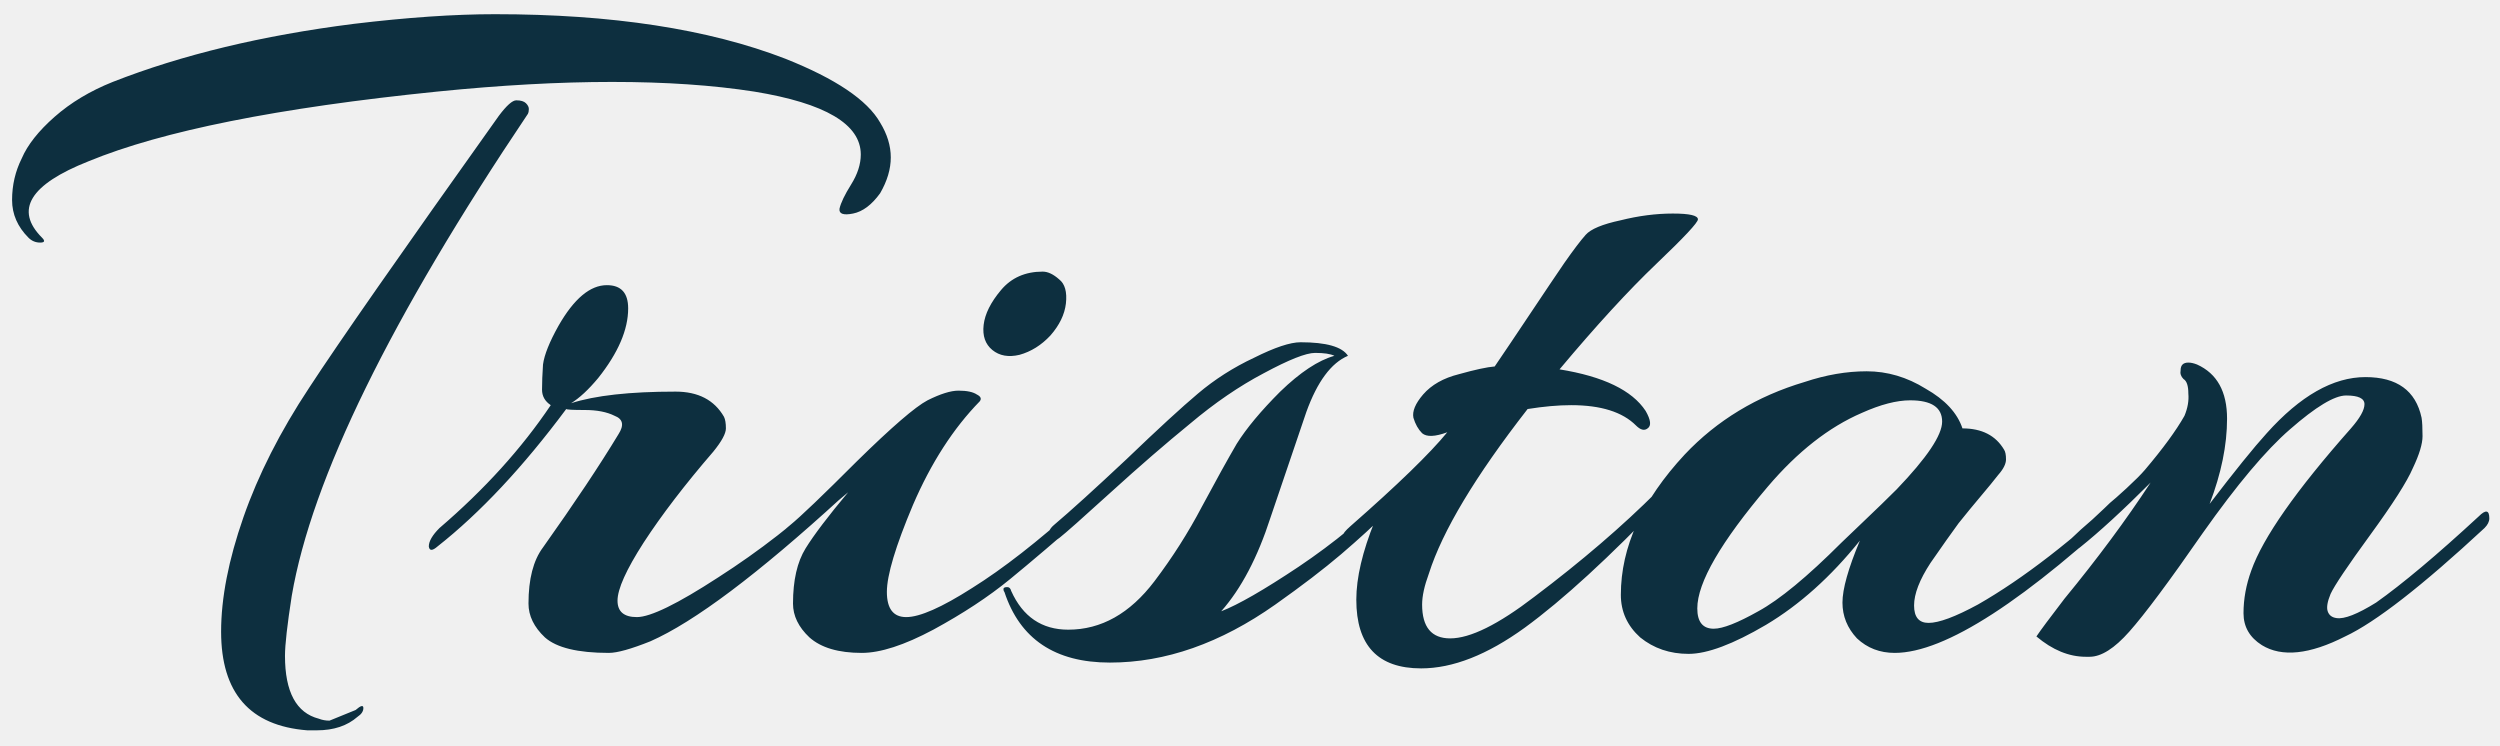
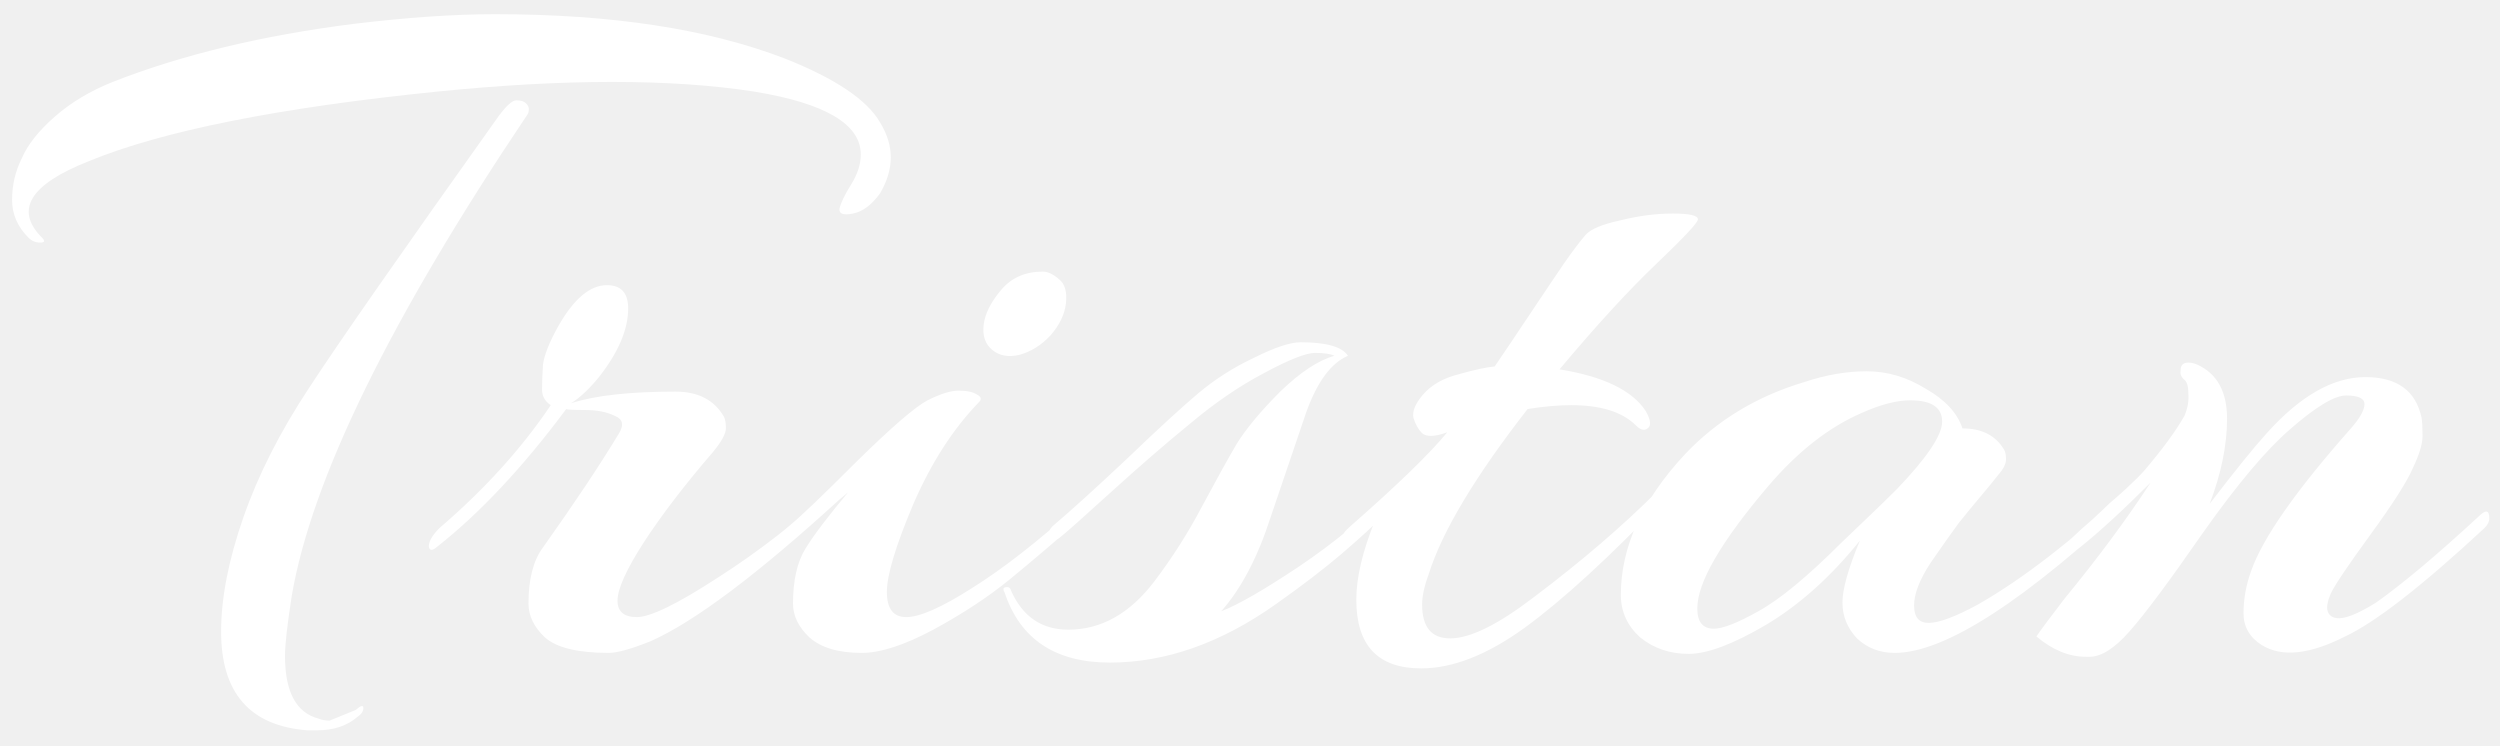
<svg xmlns="http://www.w3.org/2000/svg" width="124" height="37" viewBox="0 0 124 37" fill="none">
-   <path d="M42.695 7.664C42.695 6.16 40.935 5.12 37.415 4.544C35.367 4.224 33.015 4.064 30.359 4.064C27.735 4.064 24.839 4.224 21.671 4.544C13.799 5.344 8.039 6.496 4.391 8C1.479 9.152 0.711 10.416 2.087 11.792C2.247 11.952 2.215 12.032 1.991 12.032C1.767 12.032 1.575 11.952 1.415 11.792C0.871 11.248 0.599 10.624 0.599 9.92C0.599 9.184 0.759 8.496 1.079 7.856C1.367 7.184 1.911 6.496 2.711 5.792C3.511 5.088 4.471 4.512 5.591 4.064C9.015 2.72 12.999 1.76 17.543 1.184C20.199 0.864 22.535 0.704 24.551 0.704C30.343 0.704 35.143 1.44 38.951 2.912C41.447 3.904 43.015 4.96 43.655 6.08C44.007 6.656 44.183 7.232 44.183 7.808C44.183 8.384 44.007 8.976 43.655 9.584C43.239 10.16 42.791 10.496 42.311 10.592C41.831 10.688 41.607 10.608 41.639 10.352C41.703 10.064 41.895 9.664 42.215 9.152C42.535 8.64 42.695 8.144 42.695 7.664ZM14.471 29.552C14.247 30.992 14.135 31.984 14.135 32.528C14.135 34.32 14.695 35.36 15.815 35.648C15.975 35.712 16.151 35.744 16.343 35.744L17.639 35.216C17.895 34.992 18.023 34.96 18.023 35.12C18.023 35.28 17.927 35.424 17.735 35.552C17.223 36 16.551 36.224 15.719 36.224C15.559 36.224 15.399 36.224 15.239 36.224C12.391 36 10.967 34.368 10.967 31.328C10.967 29.664 11.335 27.776 12.071 25.664C12.807 23.552 13.895 21.408 15.335 19.232C16.775 17.024 19.911 12.528 24.743 5.744C25.127 5.232 25.415 4.976 25.607 4.976C25.831 4.976 25.991 5.024 26.087 5.12C26.183 5.216 26.231 5.312 26.231 5.408C26.231 5.504 26.215 5.584 26.183 5.648C19.367 15.792 15.463 23.76 14.471 29.552ZM35.381 22.4C33.973 24.032 32.821 25.536 31.925 26.912C31.061 28.256 30.629 29.216 30.629 29.792C30.629 30.336 30.949 30.608 31.589 30.608C32.261 30.608 33.605 29.952 35.621 28.64C37.669 27.328 39.557 25.856 41.285 24.224C41.445 24.064 41.589 24 41.717 24.032C41.845 24.064 41.909 24.144 41.909 24.272C41.909 24.4 41.845 24.544 41.717 24.704C37.589 28.48 34.437 30.848 32.261 31.808C31.301 32.192 30.613 32.384 30.197 32.384C28.661 32.384 27.605 32.128 27.029 31.616C26.485 31.104 26.213 30.544 26.213 29.936C26.213 28.72 26.453 27.792 26.933 27.152C28.501 24.944 29.749 23.072 30.677 21.536C30.965 21.088 30.901 20.784 30.485 20.624C30.101 20.432 29.605 20.336 28.997 20.336C28.421 20.336 28.117 20.32 28.085 20.288C25.941 23.168 23.813 25.44 21.701 27.104C21.445 27.328 21.301 27.328 21.269 27.104C21.269 26.848 21.445 26.544 21.797 26.192C24.037 24.272 25.877 22.24 27.317 20.096C27.029 19.904 26.885 19.648 26.885 19.328C26.885 18.976 26.901 18.56 26.933 18.08C26.997 17.6 27.253 16.96 27.701 16.16C28.469 14.816 29.269 14.144 30.101 14.144C30.805 14.144 31.157 14.528 31.157 15.296C31.157 16.352 30.661 17.504 29.669 18.752C29.189 19.328 28.741 19.744 28.325 20C29.509 19.616 31.237 19.424 33.509 19.424C34.629 19.424 35.429 19.84 35.909 20.672C35.973 20.8 36.005 20.992 36.005 21.248C36.005 21.504 35.797 21.888 35.381 22.4ZM49.221 17.36C48.869 17.072 48.725 16.656 48.789 16.112C48.853 15.568 49.141 14.992 49.653 14.384C50.165 13.776 50.853 13.472 51.717 13.472C51.973 13.472 52.245 13.6 52.533 13.856C52.821 14.08 52.933 14.48 52.869 15.056C52.805 15.6 52.549 16.128 52.101 16.64C51.653 17.12 51.141 17.44 50.565 17.6C50.021 17.728 49.573 17.648 49.221 17.36ZM48.597 19.904C47.285 21.248 46.181 22.96 45.285 25.04C44.421 27.088 43.989 28.528 43.989 29.36C43.989 30.192 44.309 30.608 44.949 30.608C45.621 30.608 46.709 30.128 48.213 29.168C49.749 28.208 51.493 26.848 53.445 25.088C53.861 24.704 54.069 24.752 54.069 25.232C54.069 25.296 54.037 25.36 53.973 25.424C52.437 26.768 51.141 27.872 50.085 28.736C49.029 29.6 47.765 30.432 46.293 31.232C44.853 32 43.669 32.384 42.741 32.384C41.589 32.384 40.725 32.128 40.149 31.616C39.605 31.104 39.333 30.544 39.333 29.936C39.333 28.784 39.541 27.872 39.957 27.2C40.373 26.528 41.077 25.6 42.069 24.416C41.717 24.704 41.157 25.184 40.389 25.856C39.653 26.528 39.141 26.976 38.853 27.2C38.565 27.424 38.421 27.36 38.421 27.008C38.421 26.784 38.677 26.464 39.189 26.048C39.701 25.632 40.805 24.576 42.501 22.88C44.229 21.184 45.397 20.176 46.005 19.856C46.645 19.536 47.157 19.376 47.541 19.376C47.957 19.376 48.261 19.44 48.453 19.568C48.645 19.664 48.693 19.776 48.597 19.904ZM49.819 29.36C49.787 29.328 49.771 29.28 49.771 29.216C49.771 29.152 49.835 29.12 49.963 29.12C50.059 29.12 50.123 29.184 50.155 29.312C50.731 30.592 51.675 31.232 52.987 31.232C54.619 31.232 56.043 30.432 57.259 28.832C58.155 27.648 58.939 26.416 59.611 25.136C60.315 23.824 60.891 22.784 61.339 22.016C61.819 21.248 62.539 20.384 63.499 19.424C64.491 18.464 65.387 17.872 66.187 17.648C65.995 17.552 65.675 17.504 65.227 17.504C64.779 17.504 63.931 17.84 62.683 18.512C61.467 19.152 60.251 19.984 59.035 21.008C57.819 22 56.507 23.136 55.099 24.416C53.691 25.696 52.843 26.448 52.555 26.672C52.267 26.896 52.091 26.896 52.027 26.672C51.963 26.448 52.043 26.24 52.267 26.048C53.099 25.344 54.299 24.256 55.867 22.784C57.435 21.28 58.619 20.192 59.419 19.52C60.251 18.816 61.179 18.224 62.203 17.744C63.227 17.232 63.995 16.976 64.507 16.976C65.787 16.976 66.571 17.2 66.859 17.648C66.027 18 65.339 18.928 64.795 20.432C64.283 21.936 63.691 23.68 63.019 25.664C62.379 27.648 61.563 29.2 60.571 30.32C61.403 30 62.683 29.264 64.411 28.112C66.171 26.928 67.723 25.648 69.067 24.272C69.355 24.016 69.563 23.984 69.691 24.176C69.691 24.24 69.691 24.32 69.691 24.416C69.691 24.48 69.387 24.816 68.779 25.424C68.171 26.032 67.419 26.72 66.523 27.488C65.659 28.224 64.571 29.056 63.259 29.984C60.539 31.904 57.803 32.864 55.051 32.864C52.331 32.864 50.587 31.696 49.819 29.36ZM75.913 15.536C76.617 14.48 77.177 13.648 77.593 13.04C78.041 12.4 78.393 11.936 78.649 11.648C78.905 11.36 79.481 11.12 80.377 10.928C81.273 10.704 82.137 10.592 82.969 10.592C83.801 10.592 84.217 10.688 84.217 10.88C84.217 11.04 83.529 11.776 82.153 13.088C80.777 14.4 79.177 16.144 77.353 18.32C79.529 18.672 80.953 19.36 81.625 20.384C81.881 20.832 81.913 21.12 81.721 21.248C81.561 21.376 81.369 21.328 81.145 21.104C80.473 20.432 79.401 20.096 77.929 20.096C77.289 20.096 76.569 20.16 75.769 20.288C73.177 23.616 71.545 26.336 70.873 28.448C70.649 29.056 70.537 29.568 70.537 29.984C70.537 31.104 71.001 31.664 71.929 31.664C72.921 31.664 74.313 30.976 76.105 29.6C78.441 27.84 80.473 26.096 82.201 24.368C82.521 24.016 82.729 23.936 82.825 24.128C82.921 24.32 82.841 24.528 82.585 24.752C79.833 27.632 77.513 29.76 75.625 31.136C73.769 32.48 72.057 33.152 70.489 33.152C68.345 33.152 67.273 32.016 67.273 29.744C67.273 28.656 67.577 27.36 68.185 25.856L67.321 26.672C67.065 26.928 66.889 27.008 66.793 26.912C66.665 26.784 66.601 26.672 66.601 26.576C66.601 26.48 66.729 26.32 66.985 26.096C69.321 24.048 70.921 22.496 71.785 21.44C71.177 21.664 70.761 21.68 70.537 21.488C70.345 21.296 70.201 21.04 70.105 20.72C70.041 20.4 70.201 20.016 70.585 19.568C71.001 19.088 71.593 18.752 72.361 18.56C73.161 18.336 73.753 18.208 74.137 18.176C74.617 17.472 75.209 16.592 75.913 15.536ZM98.25 24.608C97.898 25.024 97.53 25.472 97.146 25.952C96.794 26.432 96.33 27.088 95.754 27.92C95.21 28.752 94.938 29.456 94.938 30.032C94.938 30.608 95.178 30.896 95.658 30.896C96.17 30.896 96.986 30.592 98.106 29.984C100.346 28.704 102.826 26.784 105.546 24.224C105.866 23.904 106.074 23.856 106.17 24.08C106.17 24.112 106.17 24.176 106.17 24.272C106.17 24.368 106.106 24.48 105.978 24.608C100.474 29.792 96.474 32.384 93.978 32.384C93.242 32.384 92.618 32.144 92.106 31.664C91.626 31.152 91.386 30.56 91.386 29.888C91.386 29.216 91.674 28.192 92.25 26.816C90.81 28.608 89.258 30 87.594 30.992C85.962 31.952 84.682 32.432 83.754 32.432C82.826 32.432 82.026 32.16 81.354 31.616C80.714 31.04 80.394 30.336 80.394 29.504C80.394 27.136 81.45 24.816 83.562 22.544C85.162 20.848 87.146 19.648 89.514 18.944C90.57 18.592 91.594 18.416 92.586 18.416C93.61 18.416 94.586 18.704 95.514 19.28C96.474 19.824 97.082 20.48 97.338 21.248C98.298 21.248 98.986 21.6 99.402 22.304C99.466 22.4 99.498 22.56 99.498 22.784C99.498 23.008 99.37 23.264 99.114 23.552C98.89 23.84 98.602 24.192 98.25 24.608ZM94.746 19.856C94.074 19.856 93.274 20.064 92.346 20.48C90.714 21.184 89.162 22.4 87.69 24.128C85.354 26.88 84.186 28.896 84.186 30.176C84.186 30.848 84.458 31.184 85.002 31.184C85.45 31.184 86.186 30.896 87.21 30.32C88.266 29.744 89.642 28.608 91.338 26.912C91.434 26.816 91.802 26.464 92.442 25.856C93.082 25.248 93.626 24.72 94.074 24.272C95.578 22.704 96.33 21.584 96.33 20.912C96.33 20.208 95.802 19.856 94.746 19.856ZM116.606 21.248C117.054 20.736 117.278 20.336 117.278 20.048C117.278 19.76 116.974 19.616 116.366 19.616C115.79 19.616 114.862 20.176 113.582 21.296C112.398 22.32 110.958 24.032 109.262 26.432C107.598 28.832 106.382 30.464 105.614 31.328C104.878 32.16 104.222 32.576 103.646 32.576C103.582 32.576 103.518 32.576 103.454 32.576C102.622 32.576 101.806 32.24 101.006 31.568C101.198 31.28 101.662 30.656 102.398 29.696C104.03 27.712 105.454 25.792 106.67 23.936C105.294 25.312 104.126 26.384 103.166 27.152C102.846 27.408 102.67 27.424 102.638 27.2C102.574 26.976 102.638 26.784 102.83 26.624C103.022 26.432 103.342 26.144 103.79 25.76C104.238 25.344 104.526 25.072 104.654 24.944C104.814 24.816 105.086 24.576 105.47 24.224C105.886 23.84 106.19 23.536 106.382 23.312C107.278 22.256 107.934 21.36 108.35 20.624C108.51 20.24 108.574 19.872 108.542 19.52C108.542 19.136 108.462 18.896 108.302 18.8C108.174 18.672 108.126 18.528 108.158 18.368C108.158 18.112 108.286 17.984 108.542 17.984C108.67 17.984 108.814 18.016 108.974 18.08C109.966 18.528 110.462 19.424 110.462 20.768C110.462 22.08 110.174 23.488 109.598 24.992C110.846 23.36 111.79 22.192 112.43 21.488C114.094 19.632 115.726 18.704 117.326 18.704C118.894 18.704 119.822 19.376 120.11 20.72C120.142 20.912 120.158 21.216 120.158 21.632C120.158 22.016 119.998 22.544 119.678 23.216C119.39 23.888 118.686 24.992 117.566 26.528C116.446 28.064 115.79 29.04 115.598 29.456C115.438 29.84 115.39 30.128 115.454 30.32C115.518 30.512 115.662 30.624 115.886 30.656C116.27 30.72 116.926 30.464 117.854 29.888C119.166 28.96 120.862 27.536 122.942 25.616C123.294 25.264 123.47 25.296 123.47 25.712C123.47 25.872 123.39 26.032 123.23 26.192C120.126 29.072 117.822 30.864 116.318 31.568C114.558 32.464 113.182 32.608 112.19 32C111.582 31.616 111.278 31.088 111.278 30.416C111.278 29.712 111.406 29.008 111.662 28.304C112.238 26.672 113.886 24.32 116.606 21.248Z" fill="#0D2F3F" />
+   <path d="M42.695 7.664C42.695 6.16 40.935 5.12 37.415 4.544C35.367 4.224 33.015 4.064 30.359 4.064C27.735 4.064 24.839 4.224 21.671 4.544C13.799 5.344 8.039 6.496 4.391 8C1.479 9.152 0.711 10.416 2.087 11.792C2.247 11.952 2.215 12.032 1.991 12.032C1.767 12.032 1.575 11.952 1.415 11.792C0.871 11.248 0.599 10.624 0.599 9.92C0.599 9.184 0.759 8.496 1.079 7.856C1.367 7.184 1.911 6.496 2.711 5.792C3.511 5.088 4.471 4.512 5.591 4.064C9.015 2.72 12.999 1.76 17.543 1.184C20.199 0.864 22.535 0.704 24.551 0.704C30.343 0.704 35.143 1.44 38.951 2.912C41.447 3.904 43.015 4.96 43.655 6.08C44.007 6.656 44.183 7.232 44.183 7.808C44.183 8.384 44.007 8.976 43.655 9.584C43.239 10.16 42.791 10.496 42.311 10.592C41.831 10.688 41.607 10.608 41.639 10.352C41.703 10.064 41.895 9.664 42.215 9.152C42.535 8.64 42.695 8.144 42.695 7.664ZM14.471 29.552C14.247 30.992 14.135 31.984 14.135 32.528C14.135 34.32 14.695 35.36 15.815 35.648C15.975 35.712 16.151 35.744 16.343 35.744L17.639 35.216C17.895 34.992 18.023 34.96 18.023 35.12C18.023 35.28 17.927 35.424 17.735 35.552C17.223 36 16.551 36.224 15.719 36.224C15.559 36.224 15.399 36.224 15.239 36.224C12.391 36 10.967 34.368 10.967 31.328C10.967 29.664 11.335 27.776 12.071 25.664C12.807 23.552 13.895 21.408 15.335 19.232C16.775 17.024 19.911 12.528 24.743 5.744C25.127 5.232 25.415 4.976 25.607 4.976C25.831 4.976 25.991 5.024 26.087 5.12C26.183 5.216 26.231 5.312 26.231 5.408C26.231 5.504 26.215 5.584 26.183 5.648C19.367 15.792 15.463 23.76 14.471 29.552ZM35.381 22.4C33.973 24.032 32.821 25.536 31.925 26.912C31.061 28.256 30.629 29.216 30.629 29.792C30.629 30.336 30.949 30.608 31.589 30.608C32.261 30.608 33.605 29.952 35.621 28.64C37.669 27.328 39.557 25.856 41.285 24.224C41.445 24.064 41.589 24 41.717 24.032C41.845 24.064 41.909 24.144 41.909 24.272C41.909 24.4 41.845 24.544 41.717 24.704C37.589 28.48 34.437 30.848 32.261 31.808C31.301 32.192 30.613 32.384 30.197 32.384C28.661 32.384 27.605 32.128 27.029 31.616C26.485 31.104 26.213 30.544 26.213 29.936C26.213 28.72 26.453 27.792 26.933 27.152C28.501 24.944 29.749 23.072 30.677 21.536C30.965 21.088 30.901 20.784 30.485 20.624C30.101 20.432 29.605 20.336 28.997 20.336C28.421 20.336 28.117 20.32 28.085 20.288C25.941 23.168 23.813 25.44 21.701 27.104C21.445 27.328 21.301 27.328 21.269 27.104C21.269 26.848 21.445 26.544 21.797 26.192C24.037 24.272 25.877 22.24 27.317 20.096C27.029 19.904 26.885 19.648 26.885 19.328C26.885 18.976 26.901 18.56 26.933 18.08C26.997 17.6 27.253 16.96 27.701 16.16C28.469 14.816 29.269 14.144 30.101 14.144C30.805 14.144 31.157 14.528 31.157 15.296C31.157 16.352 30.661 17.504 29.669 18.752C29.189 19.328 28.741 19.744 28.325 20C29.509 19.616 31.237 19.424 33.509 19.424C34.629 19.424 35.429 19.84 35.909 20.672C35.973 20.8 36.005 20.992 36.005 21.248C36.005 21.504 35.797 21.888 35.381 22.4ZM49.221 17.36C48.869 17.072 48.725 16.656 48.789 16.112C48.853 15.568 49.141 14.992 49.653 14.384C50.165 13.776 50.853 13.472 51.717 13.472C51.973 13.472 52.245 13.6 52.533 13.856C52.821 14.08 52.933 14.48 52.869 15.056C52.805 15.6 52.549 16.128 52.101 16.64C51.653 17.12 51.141 17.44 50.565 17.6C50.021 17.728 49.573 17.648 49.221 17.36ZM48.597 19.904C47.285 21.248 46.181 22.96 45.285 25.04C44.421 27.088 43.989 28.528 43.989 29.36C43.989 30.192 44.309 30.608 44.949 30.608C45.621 30.608 46.709 30.128 48.213 29.168C49.749 28.208 51.493 26.848 53.445 25.088C53.861 24.704 54.069 24.752 54.069 25.232C54.069 25.296 54.037 25.36 53.973 25.424C52.437 26.768 51.141 27.872 50.085 28.736C49.029 29.6 47.765 30.432 46.293 31.232C44.853 32 43.669 32.384 42.741 32.384C41.589 32.384 40.725 32.128 40.149 31.616C39.605 31.104 39.333 30.544 39.333 29.936C39.333 28.784 39.541 27.872 39.957 27.2C40.373 26.528 41.077 25.6 42.069 24.416C41.717 24.704 41.157 25.184 40.389 25.856C39.653 26.528 39.141 26.976 38.853 27.2C38.565 27.424 38.421 27.36 38.421 27.008C38.421 26.784 38.677 26.464 39.189 26.048C39.701 25.632 40.805 24.576 42.501 22.88C44.229 21.184 45.397 20.176 46.005 19.856C46.645 19.536 47.157 19.376 47.541 19.376C47.957 19.376 48.261 19.44 48.453 19.568C48.645 19.664 48.693 19.776 48.597 19.904ZM49.819 29.36C49.787 29.328 49.771 29.28 49.771 29.216C49.771 29.152 49.835 29.12 49.963 29.12C50.059 29.12 50.123 29.184 50.155 29.312C50.731 30.592 51.675 31.232 52.987 31.232C54.619 31.232 56.043 30.432 57.259 28.832C58.155 27.648 58.939 26.416 59.611 25.136C60.315 23.824 60.891 22.784 61.339 22.016C61.819 21.248 62.539 20.384 63.499 19.424C64.491 18.464 65.387 17.872 66.187 17.648C65.995 17.552 65.675 17.504 65.227 17.504C64.779 17.504 63.931 17.84 62.683 18.512C61.467 19.152 60.251 19.984 59.035 21.008C57.819 22 56.507 23.136 55.099 24.416C53.691 25.696 52.843 26.448 52.555 26.672C52.267 26.896 52.091 26.896 52.027 26.672C51.963 26.448 52.043 26.24 52.267 26.048C53.099 25.344 54.299 24.256 55.867 22.784C57.435 21.28 58.619 20.192 59.419 19.52C60.251 18.816 61.179 18.224 62.203 17.744C63.227 17.232 63.995 16.976 64.507 16.976C65.787 16.976 66.571 17.2 66.859 17.648C66.027 18 65.339 18.928 64.795 20.432C64.283 21.936 63.691 23.68 63.019 25.664C62.379 27.648 61.563 29.2 60.571 30.32C61.403 30 62.683 29.264 64.411 28.112C66.171 26.928 67.723 25.648 69.067 24.272C69.355 24.016 69.563 23.984 69.691 24.176C69.691 24.24 69.691 24.32 69.691 24.416C69.691 24.48 69.387 24.816 68.779 25.424C68.171 26.032 67.419 26.72 66.523 27.488C65.659 28.224 64.571 29.056 63.259 29.984C60.539 31.904 57.803 32.864 55.051 32.864C52.331 32.864 50.587 31.696 49.819 29.36ZM75.913 15.536C76.617 14.48 77.177 13.648 77.593 13.04C78.041 12.4 78.393 11.936 78.649 11.648C78.905 11.36 79.481 11.12 80.377 10.928C81.273 10.704 82.137 10.592 82.969 10.592C83.801 10.592 84.217 10.688 84.217 10.88C84.217 11.04 83.529 11.776 82.153 13.088C80.777 14.4 79.177 16.144 77.353 18.32C79.529 18.672 80.953 19.36 81.625 20.384C81.881 20.832 81.913 21.12 81.721 21.248C81.561 21.376 81.369 21.328 81.145 21.104C80.473 20.432 79.401 20.096 77.929 20.096C77.289 20.096 76.569 20.16 75.769 20.288C73.177 23.616 71.545 26.336 70.873 28.448C70.649 29.056 70.537 29.568 70.537 29.984C70.537 31.104 71.001 31.664 71.929 31.664C72.921 31.664 74.313 30.976 76.105 29.6C78.441 27.84 80.473 26.096 82.201 24.368C82.521 24.016 82.729 23.936 82.825 24.128C82.921 24.32 82.841 24.528 82.585 24.752C79.833 27.632 77.513 29.76 75.625 31.136C73.769 32.48 72.057 33.152 70.489 33.152C68.345 33.152 67.273 32.016 67.273 29.744C67.273 28.656 67.577 27.36 68.185 25.856L67.321 26.672C67.065 26.928 66.889 27.008 66.793 26.912C66.665 26.784 66.601 26.672 66.601 26.576C66.601 26.48 66.729 26.32 66.985 26.096C69.321 24.048 70.921 22.496 71.785 21.44C71.177 21.664 70.761 21.68 70.537 21.488C70.345 21.296 70.201 21.04 70.105 20.72C70.041 20.4 70.201 20.016 70.585 19.568C71.001 19.088 71.593 18.752 72.361 18.56C73.161 18.336 73.753 18.208 74.137 18.176C74.617 17.472 75.209 16.592 75.913 15.536ZM98.25 24.608C97.898 25.024 97.53 25.472 97.146 25.952C96.794 26.432 96.33 27.088 95.754 27.92C95.21 28.752 94.938 29.456 94.938 30.032C94.938 30.608 95.178 30.896 95.658 30.896C96.17 30.896 96.986 30.592 98.106 29.984C100.346 28.704 102.826 26.784 105.546 24.224C105.866 23.904 106.074 23.856 106.17 24.08C106.17 24.112 106.17 24.176 106.17 24.272C106.17 24.368 106.106 24.48 105.978 24.608C100.474 29.792 96.474 32.384 93.978 32.384C93.242 32.384 92.618 32.144 92.106 31.664C91.626 31.152 91.386 30.56 91.386 29.888C91.386 29.216 91.674 28.192 92.25 26.816C90.81 28.608 89.258 30 87.594 30.992C85.962 31.952 84.682 32.432 83.754 32.432C82.826 32.432 82.026 32.16 81.354 31.616C80.714 31.04 80.394 30.336 80.394 29.504C80.394 27.136 81.45 24.816 83.562 22.544C85.162 20.848 87.146 19.648 89.514 18.944C90.57 18.592 91.594 18.416 92.586 18.416C93.61 18.416 94.586 18.704 95.514 19.28C96.474 19.824 97.082 20.48 97.338 21.248C98.298 21.248 98.986 21.6 99.402 22.304C99.466 22.4 99.498 22.56 99.498 22.784C99.498 23.008 99.37 23.264 99.114 23.552C98.89 23.84 98.602 24.192 98.25 24.608ZM94.746 19.856C94.074 19.856 93.274 20.064 92.346 20.48C90.714 21.184 89.162 22.4 87.69 24.128C85.354 26.88 84.186 28.896 84.186 30.176C84.186 30.848 84.458 31.184 85.002 31.184C85.45 31.184 86.186 30.896 87.21 30.32C88.266 29.744 89.642 28.608 91.338 26.912C91.434 26.816 91.802 26.464 92.442 25.856C93.082 25.248 93.626 24.72 94.074 24.272C95.578 22.704 96.33 21.584 96.33 20.912C96.33 20.208 95.802 19.856 94.746 19.856ZM116.606 21.248C117.054 20.736 117.278 20.336 117.278 20.048C117.278 19.76 116.974 19.616 116.366 19.616C115.79 19.616 114.862 20.176 113.582 21.296C112.398 22.32 110.958 24.032 109.262 26.432C107.598 28.832 106.382 30.464 105.614 31.328C104.878 32.16 104.222 32.576 103.646 32.576C103.582 32.576 103.518 32.576 103.454 32.576C102.622 32.576 101.806 32.24 101.006 31.568C101.198 31.28 101.662 30.656 102.398 29.696C104.03 27.712 105.454 25.792 106.67 23.936C105.294 25.312 104.126 26.384 103.166 27.152C102.846 27.408 102.67 27.424 102.638 27.2C102.574 26.976 102.638 26.784 102.83 26.624C103.022 26.432 103.342 26.144 103.79 25.76C104.238 25.344 104.526 25.072 104.654 24.944C104.814 24.816 105.086 24.576 105.47 24.224C105.886 23.84 106.19 23.536 106.382 23.312C107.278 22.256 107.934 21.36 108.35 20.624C108.51 20.24 108.574 19.872 108.542 19.52C108.542 19.136 108.462 18.896 108.302 18.8C108.174 18.672 108.126 18.528 108.158 18.368C108.158 18.112 108.286 17.984 108.542 17.984C108.67 17.984 108.814 18.016 108.974 18.08C109.966 18.528 110.462 19.424 110.462 20.768C110.462 22.08 110.174 23.488 109.598 24.992C110.846 23.36 111.79 22.192 112.43 21.488C114.094 19.632 115.726 18.704 117.326 18.704C118.894 18.704 119.822 19.376 120.11 20.72C120.142 20.912 120.158 21.216 120.158 21.632C120.158 22.016 119.998 22.544 119.678 23.216C119.39 23.888 118.686 24.992 117.566 26.528C116.446 28.064 115.79 29.04 115.598 29.456C115.438 29.84 115.39 30.128 115.454 30.32C115.518 30.512 115.662 30.624 115.886 30.656C116.27 30.72 116.926 30.464 117.854 29.888C119.166 28.96 120.862 27.536 122.942 25.616C123.294 25.264 123.47 25.296 123.47 25.712C123.47 25.872 123.39 26.032 123.23 26.192C120.126 29.072 117.822 30.864 116.318 31.568C114.558 32.464 113.182 32.608 112.19 32C111.582 31.616 111.278 31.088 111.278 30.416C111.278 29.712 111.406 29.008 111.662 28.304C112.238 26.672 113.886 24.32 116.606 21.248Z" fill="white" />
</svg>
